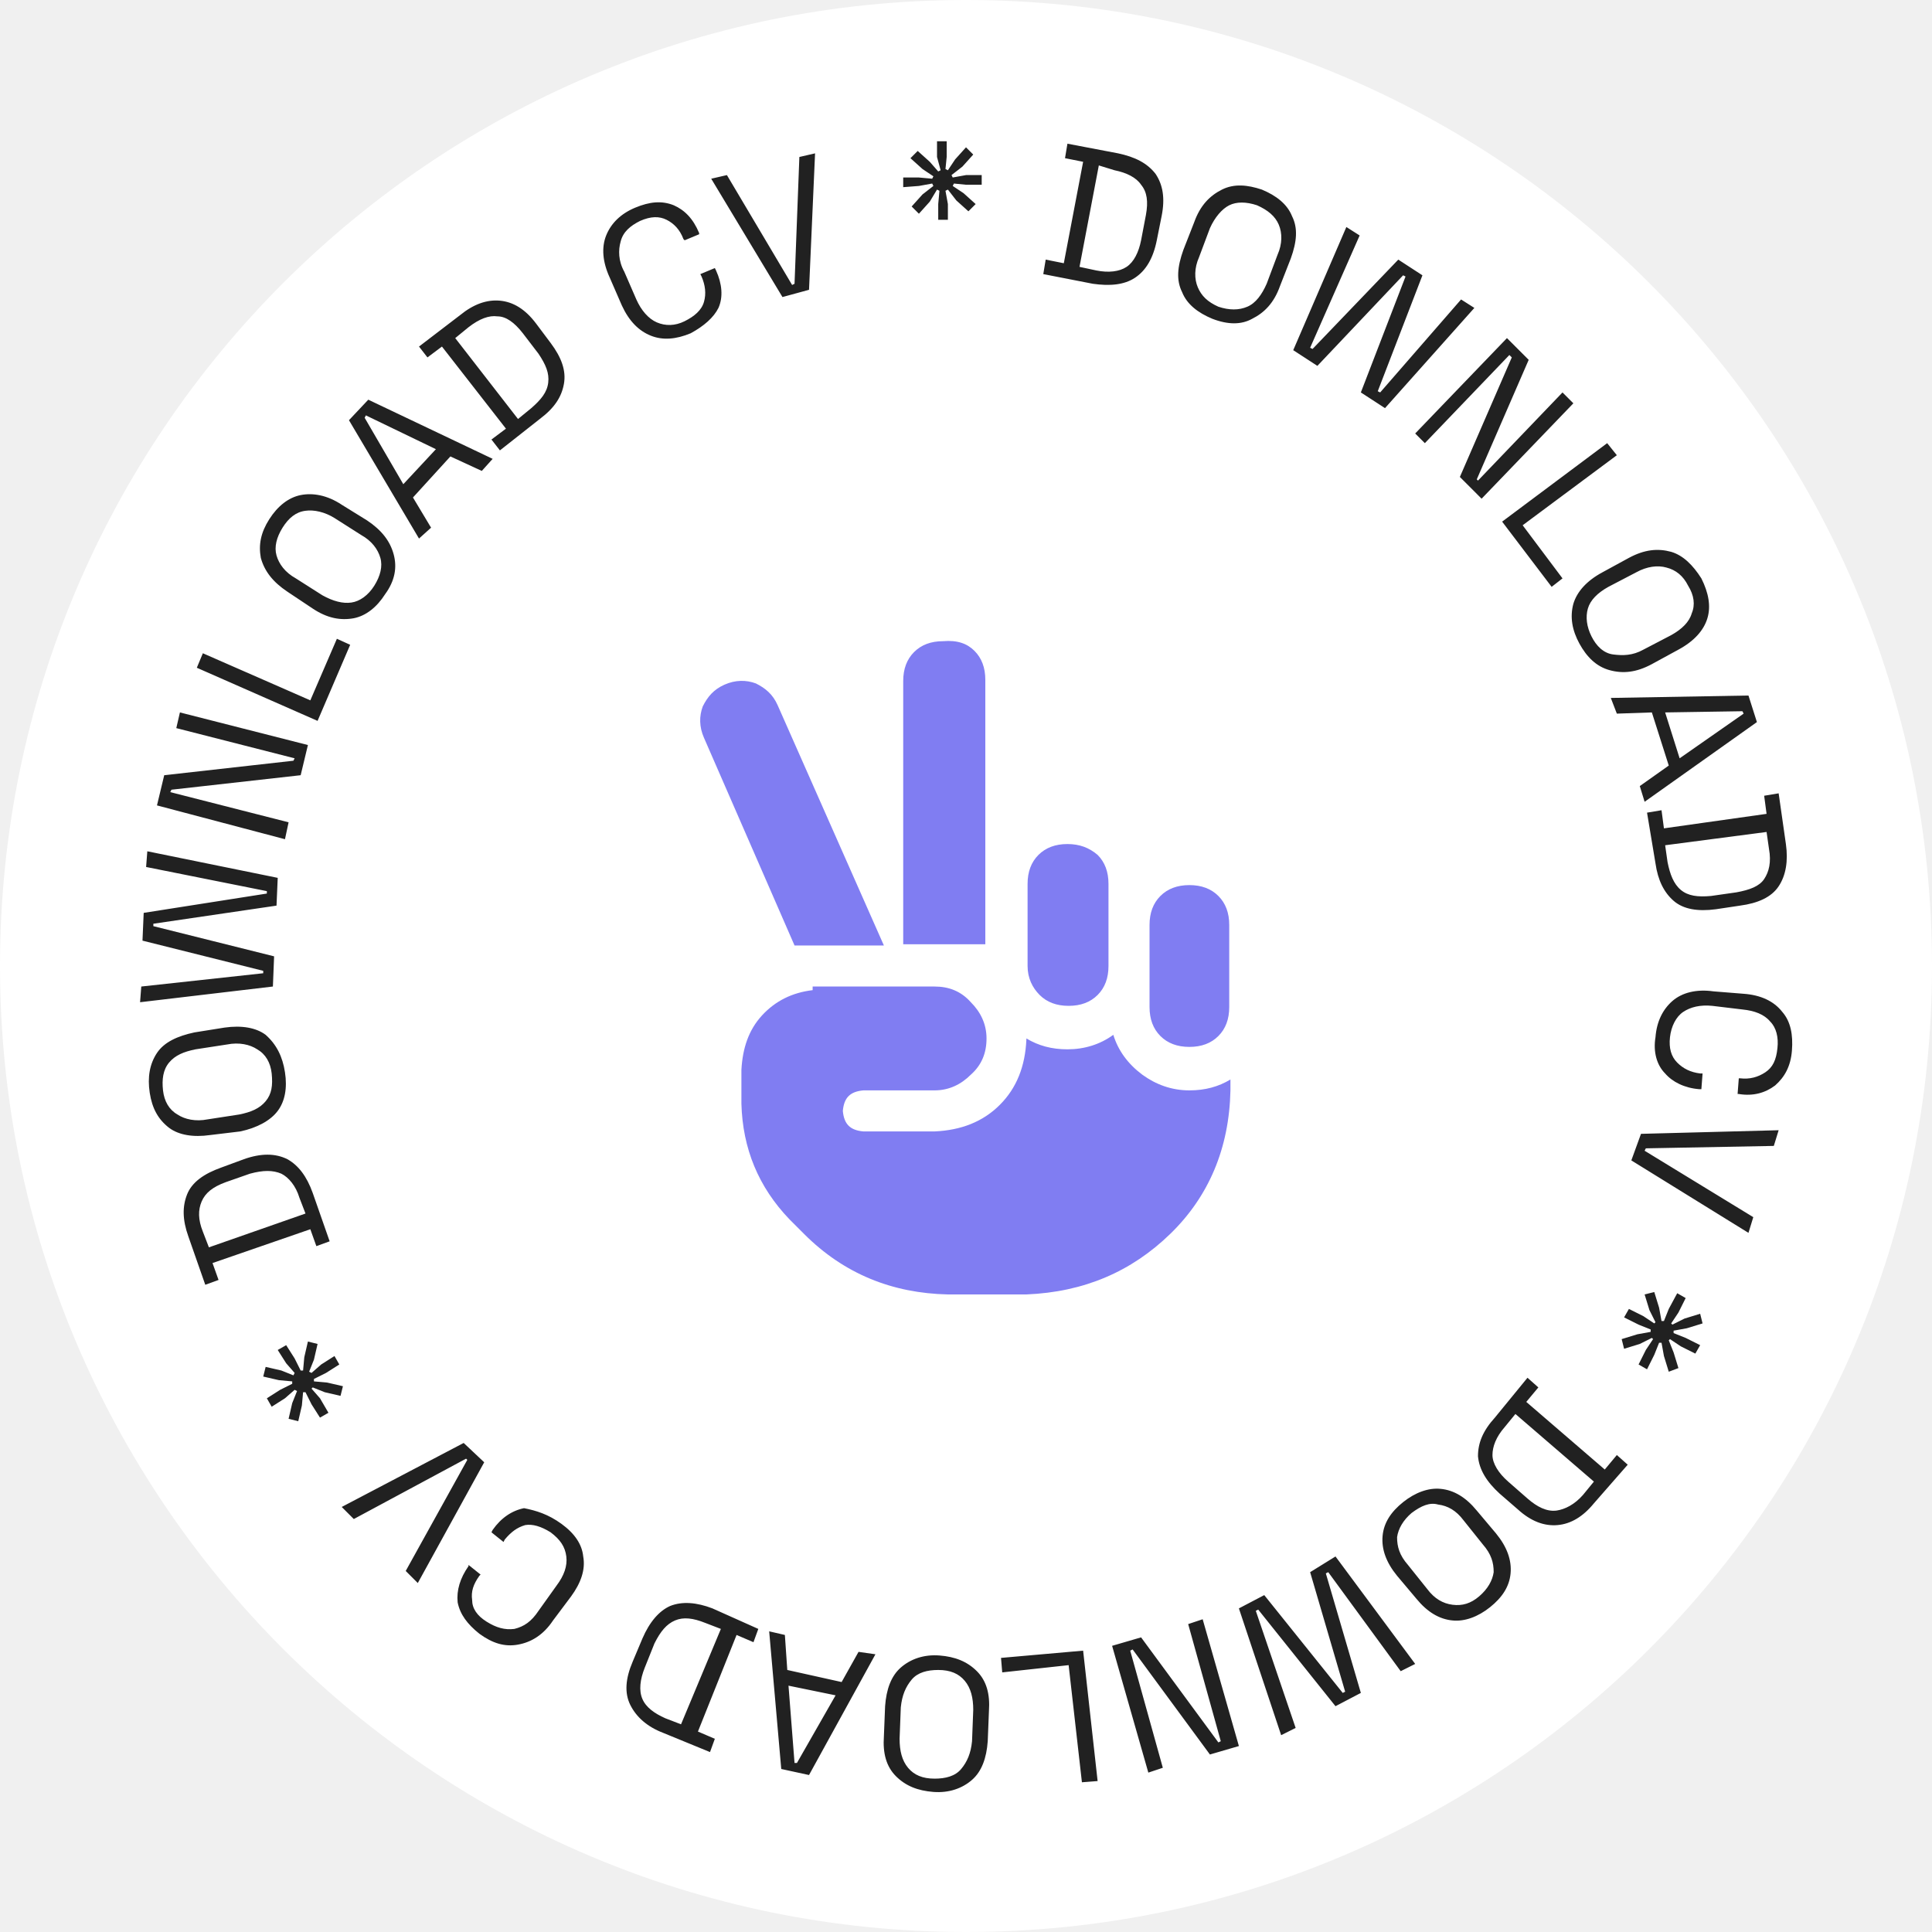
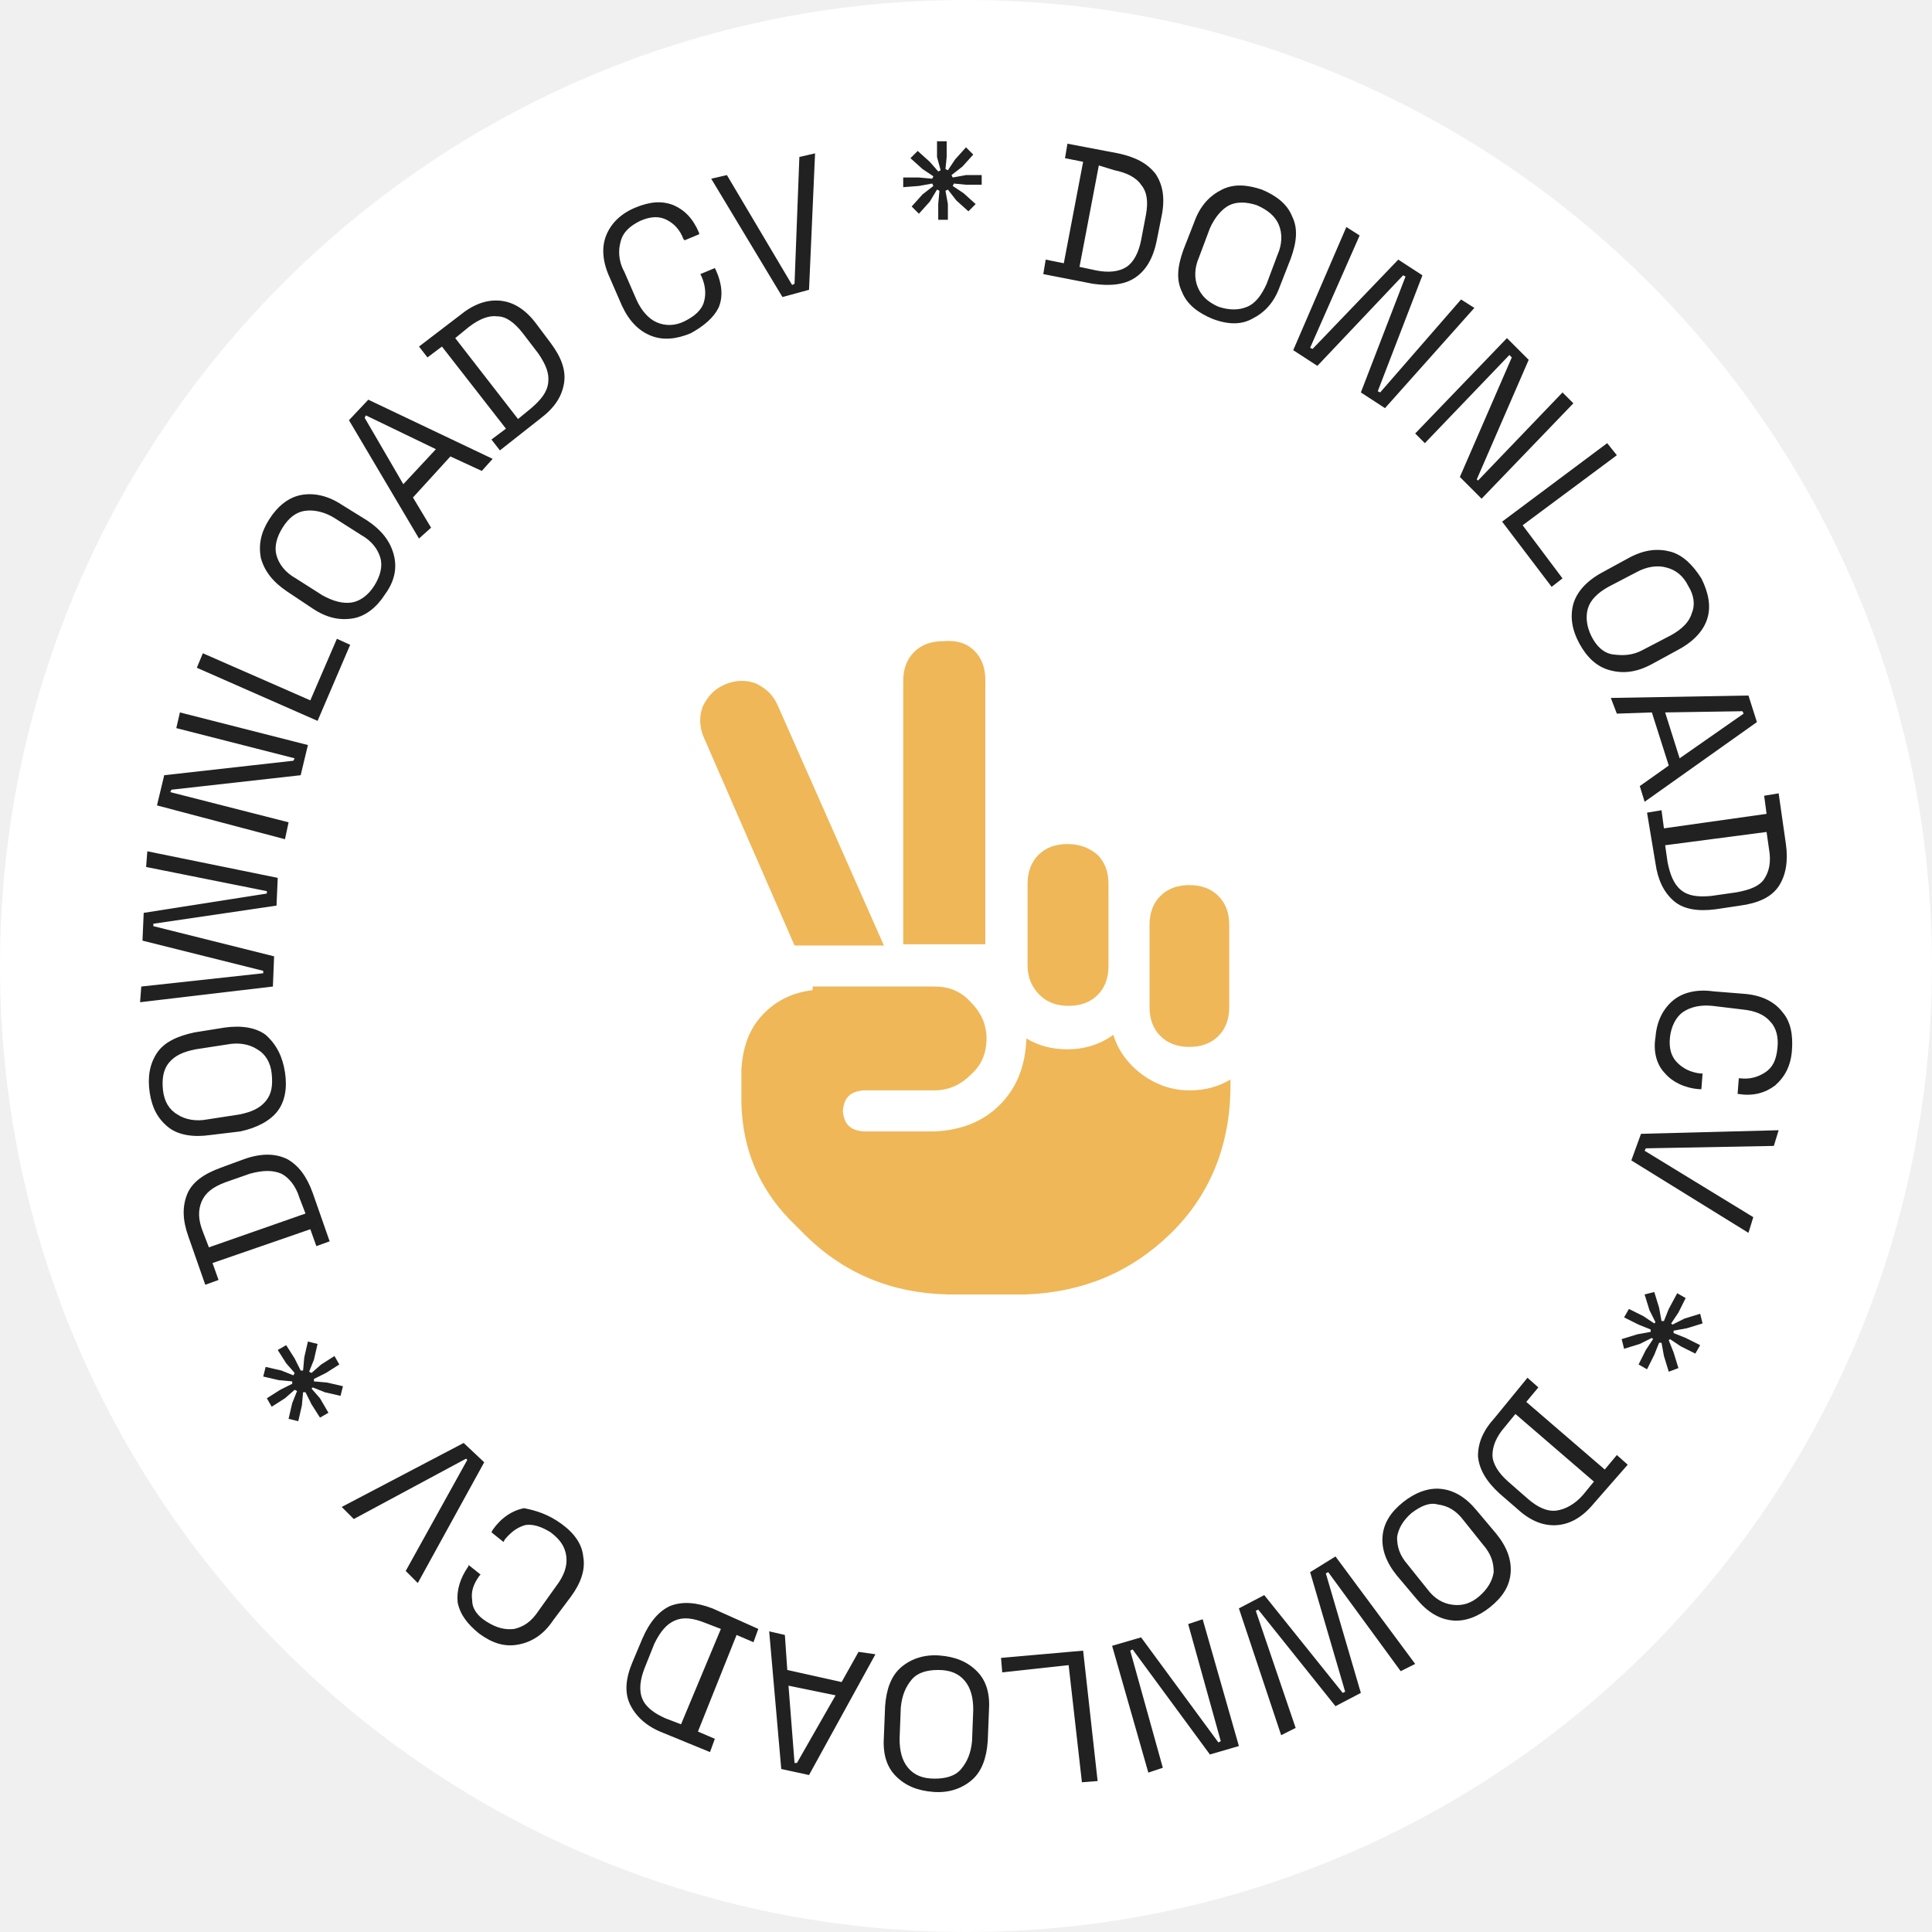
<svg xmlns="http://www.w3.org/2000/svg" id="cv-object" shape-rendering="geometricPrecision" text-rendering="geometricPrecision" width="160px" height="160px" viewBox="0 0 160 160" style="enable-background:new 0 0 160 160;" xml:space="preserve">
  <style type="text/css">
		#rotation-group {
				animation: rotateInfinite 9000ms linear infinite normal forwards
			}
			@keyframes rotateInfinite {
				0% {
					transform: translate(80px,80px) rotate(0deg);
					}
				100% {
					transform: translate(80px,80px) rotate(360deg);
					}
			}
	</style>
  <path fill="#FFFFFF" d="M80,0C35.8,0,0,35.9,0,80s35.8,80,80,80s80-35.8,80-80S124.2,0,80,0L80,0z" />
-   <path fill="#807DF2" d="M73.2,78.3h-7.4l-7.5-17.2c-0.4-0.9-0.4-1.8-0.1-2.6c0.4-0.8,0.9-1.4,1.8-1.8c0.9-0.4,1.8-0.4,2.6-0.1   c0.8,0.4,1.4,0.9,1.8,1.8L73.2,78.3z M67.3,81.7h7.4h2.7c1.2,0,2.2,0.4,3,1.3c0.8,0.8,1.3,1.8,1.3,3c0,1.2-0.4,2.2-1.3,3   c-0.8,0.8-1.8,1.3-3,1.3h-5.9c-1.1,0.1-1.6,0.6-1.7,1.7c0.1,1.1,0.6,1.6,1.7,1.7h5.9c2.2-0.1,4-0.8,5.4-2.2c1.4-1.4,2.1-3.2,2.2-5.4   v-0.1c1,0.6,2.1,0.9,3.4,0.9c1.4,0,2.7-0.4,3.8-1.2c0.4,1.3,1.2,2.4,2.4,3.3c1.1,0.8,2.4,1.3,3.9,1.3c1.3,0,2.4-0.3,3.4-0.9v0.9   c-0.1,4.8-1.8,8.8-5,11.9s-7.1,4.8-11.9,5h-6.5c-4.6-0.1-8.6-1.7-11.9-5l-1.2-1.2c-2.6-2.7-3.9-5.9-4-9.6v-2.8   c0.1-1.8,0.6-3.3,1.7-4.5c1.1-1.2,2.5-1.9,4.2-2.1V81.7z M80.7,53.9c0.6,0.6,0.9,1.4,0.9,2.4v21.9h-6.8V56.4c0-1,0.3-1.8,0.9-2.4   s1.4-0.9,2.4-0.9C79.3,53,80.1,53.3,80.7,53.9z M90.9,70.8c0.6,0.6,0.9,1.4,0.9,2.4V80c0,1-0.3,1.8-0.9,2.4s-1.4,0.9-2.4,0.9   c-1,0-1.8-0.3-2.4-0.9S85.1,81,85.1,80v-6.8c0-1,0.3-1.8,0.9-2.4s1.4-0.9,2.4-0.9C89.4,69.9,90.2,70.2,90.9,70.8z M96.1,74.2   c0.6-0.6,1.4-0.9,2.4-0.9c1,0,1.8,0.3,2.4,0.9s0.9,1.4,0.9,2.4v6.8c0,1-0.3,1.8-0.9,2.4s-1.4,0.9-2.4,0.9c-1,0-1.8-0.3-2.4-0.9   s-0.9-1.4-0.9-2.4v-6.8C95.2,75.6,95.5,74.8,96.1,74.2z" />
+   <path fill="#efb758" d="M73.2,78.3h-7.4l-7.5-17.2c-0.4-0.9-0.4-1.8-0.1-2.6c0.4-0.8,0.9-1.4,1.8-1.8c0.9-0.4,1.8-0.4,2.6-0.1   c0.8,0.4,1.4,0.9,1.8,1.8L73.2,78.3z M67.3,81.7h7.4h2.7c1.2,0,2.2,0.4,3,1.3c0.8,0.8,1.3,1.8,1.3,3c0,1.2-0.4,2.2-1.3,3   c-0.8,0.8-1.8,1.3-3,1.3h-5.9c-1.1,0.1-1.6,0.6-1.7,1.7c0.1,1.1,0.6,1.6,1.7,1.7h5.9c2.2-0.1,4-0.8,5.4-2.2c1.4-1.4,2.1-3.2,2.2-5.4   v-0.1c1,0.6,2.1,0.9,3.4,0.9c1.4,0,2.7-0.4,3.8-1.2c0.4,1.3,1.2,2.4,2.4,3.3c1.1,0.8,2.4,1.3,3.9,1.3c1.3,0,2.4-0.3,3.4-0.9v0.9   c-0.1,4.8-1.8,8.8-5,11.9s-7.1,4.8-11.9,5h-6.5c-4.6-0.1-8.6-1.7-11.9-5l-1.2-1.2c-2.6-2.7-3.9-5.9-4-9.6v-2.8   c0.1-1.8,0.6-3.3,1.7-4.5c1.1-1.2,2.5-1.9,4.2-2.1V81.7z M80.7,53.9c0.6,0.6,0.9,1.4,0.9,2.4v21.9h-6.8V56.4c0-1,0.3-1.8,0.9-2.4   s1.4-0.9,2.4-0.9C79.3,53,80.1,53.3,80.7,53.9z M90.9,70.8c0.6,0.6,0.9,1.4,0.9,2.4V80c0,1-0.3,1.8-0.9,2.4s-1.4,0.9-2.4,0.9   c-1,0-1.8-0.3-2.4-0.9S85.1,81,85.1,80v-6.8c0-1,0.3-1.8,0.9-2.4s1.4-0.9,2.4-0.9C89.4,69.9,90.2,70.2,90.9,70.8z M96.1,74.2   c0.6-0.6,1.4-0.9,2.4-0.9c1,0,1.8,0.3,2.4,0.9s0.9,1.4,0.9,2.4v6.8c0,1-0.3,1.8-0.9,2.4s-1.4,0.9-2.4,0.9c-1,0-1.8-0.3-2.4-0.9   s-0.9-1.4-0.9-2.4v-6.8C95.2,75.6,95.5,74.8,96.1,74.2z" />
  <g id="rotation-group" transform="translate(80,80) rotate(360)">
    <path fill="#212121" transform="translate(-80,-80)" d="M86.4,22.7l0.2-1.2l1.5,0.3l1.6-8.4l-1.5-0.3l0.2-1.2l4.2,0.8c1.4,0.3,2.4,0.8,3.1,1.7c0.6,0.9,0.8,2,0.5,3.5    l-0.4,2c-0.3,1.5-0.9,2.5-1.8,3.1s-2.1,0.7-3.5,0.5L86.4,22.7z M89.4,22.1l1.4,0.3c1,0.2,1.9,0.1,2.5-0.3c0.6-0.4,1-1.2,1.2-2.2    l0.4-2.1c0.2-1.1,0.1-1.9-0.4-2.5c-0.4-0.6-1.2-1-2.2-1.2L91,13.7L89.4,22.1z M100.4,26.4c-1.2-0.5-2.1-1.2-2.5-2.2    c-0.5-1-0.4-2.1,0.1-3.5l0.9-2.3c0.5-1.4,1.3-2.2,2.3-2.7s2.1-0.4,3.3,0c1.2,0.5,2.1,1.2,2.5,2.2c0.5,1,0.4,2.1-0.1,3.5l-0.9,2.3    c-0.5,1.4-1.3,2.2-2.3,2.7C102.8,26.9,101.7,26.9,100.4,26.4z M100.9,25.4c0.9,0.3,1.7,0.3,2.4,0s1.2-1,1.6-1.9l0.9-2.4    c0.4-0.9,0.4-1.8,0.1-2.5s-0.9-1.2-1.8-1.6c-0.9-0.3-1.7-0.3-2.3,0s-1.2,1-1.6,1.9l-0.9,2.4c-0.4,0.9-0.4,1.8-0.1,2.5    S100,25,100.9,25.4z M107.1,29l4.4-10.2l1.1,0.7l-4.1,9.3l0.2,0.1l7.1-7.4l2,1.3l-3.7,9.6l0.2,0.1l6.7-7.7l1.1,0.7l-7.4,8.3l-2-1.3    l3.7-9.6l-0.2-0.1l-7.1,7.5L107.1,29z M117.2,35.9l7.6-7.9l1.8,1.8l-4.3,9.9l0.1,0.1l7-7.3l0.9,0.9l-7.6,7.9l-1.8-1.8l4.3-9.9    l-0.2-0.2l-7,7.3L117.2,35.9z M124.4,43.2l8.7-6.5l0.8,1l-7.8,5.8l3.3,4.4l-0.9,0.7L124.4,43.2z M130.8,53.3    c-0.6-1.1-0.8-2.2-0.5-3.3c0.3-1,1.1-1.9,2.4-2.6l2.2-1.2c1.3-0.7,2.4-0.8,3.5-0.5c1,0.3,1.8,1.1,2.5,2.2c0.6,1.2,0.8,2.3,0.5,3.3    c-0.3,1-1.1,1.9-2.4,2.6l-2.2,1.2c-1.3,0.7-2.4,0.8-3.5,0.5C132.2,55.2,131.4,54.4,130.8,53.3z M131.8,52.7c0.4,0.8,1,1.4,1.8,1.5    s1.6,0.1,2.5-0.4l2.3-1.2c0.9-0.5,1.5-1.1,1.7-1.8c0.3-0.7,0.2-1.5-0.3-2.3c-0.4-0.8-1-1.3-1.8-1.5c-0.7-0.2-1.6-0.1-2.5,0.4    l-2.3,1.2c-0.9,0.5-1.5,1.1-1.7,1.8C131.3,51.1,131.4,51.9,131.8,52.7z M133.4,57.8l11.4-0.2l0.7,2.2l-9.3,6.6l-0.4-1.3l2.4-1.7    l-1.4-4.4l-2.9,0.1L133.4,57.8z M137.9,59l1.2,3.8l5.3-3.7l-0.1-0.2L137.9,59z M136.4,67.3l1.2-0.2l0.2,1.5l8.5-1.2l-0.2-1.5    l1.2-0.2l0.6,4.2c0.2,1.4,0,2.6-0.6,3.5c-0.6,0.9-1.7,1.4-3.2,1.6l-2,0.3c-1.5,0.2-2.7,0-3.5-0.7c-0.8-0.7-1.3-1.7-1.5-3.1    L136.4,67.3z M137.9,70l0.2,1.4c0.2,1,0.5,1.8,1.1,2.3s1.4,0.6,2.5,0.5l2.1-0.3c1.1-0.2,1.9-0.5,2.3-1.1c0.4-0.6,0.6-1.4,0.4-2.5    l-0.2-1.4L137.9,70z M137.1,85.9c0.1-1.3,0.6-2.3,1.4-3c0.8-0.7,2-1,3.4-0.8l2.5,0.2c1.4,0.1,2.5,0.6,3.2,1.5    c0.7,0.8,0.9,1.9,0.8,3.2c-0.1,1.3-0.6,2.2-1.4,2.9c-0.8,0.6-1.8,0.9-3,0.7l-0.1,0l0.1-1.3l0.1,0c0.8,0.1,1.5-0.1,2.1-0.5    c0.6-0.4,0.9-1,1-2c0.1-0.9-0.1-1.7-0.6-2.2c-0.5-0.6-1.3-0.9-2.3-1l-2.5-0.3c-1-0.1-1.8,0.1-2.4,0.5s-1,1.2-1.1,2.1    c-0.1,0.9,0.1,1.6,0.6,2.1c0.5,0.5,1.1,0.8,1.9,0.9l0.2,0l-0.1,1.3l-0.2,0c-1.2-0.1-2.2-0.6-2.8-1.3    C137.2,88.2,136.9,87.1,137.1,85.9z M135.9,93.9l11.4-0.3l-0.4,1.3l-10.6,0.2l-0.1,0.2l9,5.5l-0.4,1.3l-9.7-6L135.9,93.9z    M138.9,107.1l0.7,0.4l-0.6,1.2l-0.6,0.9l0.1,0.1l1-0.5l1.3-0.4l0.2,0.8l-1.3,0.4l-1.1,0.2l0,0.2l1,0.4l1.2,0.6l-0.4,0.7l-1.2-0.6    l-0.9-0.6l-0.1,0.1l0.4,1l0.4,1.3l-0.8,0.3l-0.4-1.3l-0.2-1.1l-0.2,0l-0.4,1l-0.6,1.2l-0.7-0.4l0.6-1.2l0.6-0.9l-0.1-0.1l-1,0.5    l-1.3,0.4l-0.2-0.8l1.3-0.4l1.1-0.2l0-0.2l-1-0.4l-1.2-0.6l0.4-0.7l1.2,0.6l0.9,0.6l0.1-0.1l-0.5-1l-0.4-1.3l0.8-0.2l0.4,1.3    l0.2,1.1l0.2,0l0.4-1L138.9,107.1z M126.5,114.1l0.9,0.8l-1,1.2l6.5,5.6l1-1.2l0.9,0.8l-2.8,3.2c-0.9,1.1-1.9,1.7-3,1.8    c-1.1,0.1-2.2-0.3-3.3-1.3l-1.5-1.3c-1.1-1-1.7-2-1.8-3.1c0-1.1,0.4-2.1,1.4-3.2L126.5,114.1z M125.5,117.1l-0.9,1.1    c-0.7,0.8-1,1.6-1,2.3c0,0.7,0.5,1.5,1.3,2.2l1.6,1.4c0.8,0.7,1.6,1.1,2.4,1c0.7-0.1,1.5-0.5,2.2-1.3l0.9-1.1L125.5,117.1z    M116.2,124.4c1-0.8,2.1-1.2,3.1-1.1c1.1,0.1,2.1,0.7,3,1.8l1.6,1.9c0.9,1.1,1.3,2.2,1.2,3.3c-0.1,1.1-0.7,2-1.7,2.8    c-1,0.8-2.1,1.2-3.1,1.1c-1.1-0.1-2.1-0.7-3-1.8l-1.6-1.9c-0.9-1.1-1.3-2.2-1.2-3.3C114.6,126.1,115.2,125.2,116.2,124.4z    M116.9,125.3c-0.7,0.6-1.1,1.3-1.2,2c0,0.8,0.2,1.5,0.9,2.3l1.6,2c0.6,0.8,1.3,1.2,2.1,1.3c0.8,0.1,1.5-0.1,2.2-0.7    c0.7-0.6,1.1-1.3,1.2-2c0-0.8-0.2-1.5-0.9-2.3l-1.6-2c-0.6-0.8-1.3-1.2-2.1-1.3C118.4,124.4,117.7,124.7,116.9,125.3z M110.6,128.9    l6.6,8.9l-1.2,0.6l-6-8.2l-0.2,0.1l2.9,9.9l-2.1,1.1l-6.4-8l-0.2,0.1l3.3,9.7l-1.2,0.6l-3.5-10.5l2.1-1.1l6.5,8.1l0.2-0.1l-2.9-9.9    L110.6,128.9z M99.6,134.1l3,10.5l-2.4,0.7l-6.4-8.7l-0.2,0.1l2.7,9.7l-1.2,0.4l-3-10.5l2.4-0.7l6.4,8.7l0.2-0.1l-2.7-9.7    L99.6,134.1z M89.7,136.7l1.2,10.8l-1.3,0.1l-1.1-9.7l-5.5,0.6l-0.1-1.2L89.7,136.7z M77.8,137.1c1.3,0.1,2.3,0.5,3.1,1.3    s1.1,1.9,1,3.3l-0.1,2.5c-0.1,1.4-0.5,2.5-1.3,3.2c-0.8,0.7-1.9,1.1-3.2,1c-1.3-0.1-2.3-0.5-3.1-1.3s-1.1-1.9-1-3.3l0.1-2.5    c0.1-1.4,0.5-2.5,1.3-3.2C75.4,137.4,76.5,137,77.8,137.1z M77.7,138.3c-0.9,0-1.7,0.2-2.2,0.8s-0.8,1.3-0.9,2.3l-0.1,2.6    c0,1,0.2,1.8,0.7,2.4s1.2,0.9,2.2,0.9c0.9,0,1.7-0.2,2.2-0.8s0.8-1.3,0.9-2.3l0.1-2.6c0-1-0.2-1.8-0.7-2.4S78.7,138.3,77.7,138.3z    M72.5,137L67,147l-2.3-0.5l-1-11.4l1.3,0.3l0.2,2.9l4.5,1l1.4-2.5L72.5,137z M69.2,140.4l-3.9-0.8l0.5,6.4l0.2,0L69.2,140.4z    M62.8,134.9l-0.4,1.1l-1.4-0.6l-3.2,8l1.4,0.6l-0.4,1.1l-3.9-1.6c-1.3-0.5-2.2-1.3-2.7-2.3s-0.4-2.2,0.2-3.6l0.8-1.9    c0.6-1.4,1.4-2.3,2.3-2.7c1-0.4,2.2-0.3,3.5,0.2L62.8,134.9z M59.7,134.9l-1.3-0.5c-1-0.4-1.8-0.5-2.5-0.2c-0.7,0.3-1.2,0.9-1.7,1.9    l-0.8,2c-0.4,1-0.5,1.9-0.2,2.6c0.3,0.7,1,1.2,1.9,1.6l1.3,0.5L59.7,134.9z M46.5,126.2c1.1,0.8,1.7,1.7,1.8,2.7    c0.2,1.1-0.2,2.2-1,3.3l-1.5,2c-0.8,1.2-1.8,1.8-2.9,2c-1.1,0.2-2.1-0.1-3.2-0.9c-1-0.8-1.6-1.6-1.8-2.6c-0.1-1,0.2-2,0.9-3l0-0.1    l1,0.8l-0.1,0.1c-0.5,0.7-0.7,1.3-0.6,2c0,0.7,0.4,1.3,1.2,1.8c0.8,0.5,1.5,0.7,2.3,0.6c0.8-0.2,1.4-0.6,2-1.5l1.5-2.1    c0.6-0.8,0.9-1.6,0.8-2.4c-0.1-0.8-0.5-1.4-1.3-2c-0.8-0.5-1.5-0.7-2.1-0.6c-0.7,0.2-1.2,0.6-1.7,1.2l-0.1,0.2l-1-0.8l0.1-0.2    c0.7-1,1.6-1.6,2.6-1.8C44.4,125.1,45.4,125.4,46.5,126.2z M40.1,121.1l-5.5,10l-1-1l5.1-9.2l-0.1-0.1l-9.3,5l-1-1l10.1-5.3    L40.1,121.1z M27.2,117l-0.7,0.4l-0.7-1.1l-0.5-1l-0.2,0l-0.1,1.1l-0.3,1.3l-0.8-0.2l0.3-1.3l0.4-1l-0.2-0.1l-0.8,0.7l-1.1,0.7    l-0.4-0.7l1.1-0.7l1-0.5l0-0.2l-1.1-0.1l-1.3-0.3l0.2-0.8l1.3,0.3l1,0.4l0.1-0.2l-0.7-0.8l-0.7-1.1l0.7-0.4l0.7,1.1l0.5,1l0.2,0    l0.1-1.1l0.3-1.3l0.8,0.2l-0.3,1.3l-0.4,1l0.2,0.1l0.8-0.7l1.1-0.7l0.4,0.7l-1.1,0.7l-1,0.5l0,0.2l1.1,0.1l1.3,0.3l-0.2,0.8    l-1.3-0.3l-1-0.4l-0.1,0.1l0.7,0.8L27.2,117z M27.3,102.8l-1.1,0.4l-0.5-1.4l-8.1,2.8l0.5,1.4l-1.1,0.4l-1.4-4    c-0.5-1.4-0.5-2.5-0.1-3.5c0.4-1,1.4-1.7,2.8-2.2l1.9-0.7c1.4-0.5,2.6-0.5,3.6,0c0.9,0.5,1.6,1.4,2.1,2.8L27.3,102.8z M25.3,100.5    l-0.5-1.3c-0.3-1-0.9-1.7-1.5-2c-0.7-0.3-1.5-0.3-2.6,0l-2,0.7c-1.1,0.4-1.7,0.9-2,1.6c-0.3,0.7-0.3,1.5,0.1,2.5l0.5,1.3L25.3,100.5    z M23.6,88.8c0.2,1.3,0,2.4-0.6,3.2s-1.7,1.4-3.1,1.7L17.4,94c-1.4,0.2-2.6,0-3.4-0.6c-0.9-0.7-1.4-1.6-1.6-2.9    c-0.2-1.3,0-2.4,0.6-3.3c0.6-0.9,1.7-1.4,3.1-1.7l2.5-0.4c1.4-0.2,2.6,0,3.4,0.6C22.9,86.5,23.4,87.5,23.6,88.8z M22.5,88.9    c-0.1-0.9-0.5-1.6-1.2-2c-0.6-0.4-1.5-0.6-2.5-0.4l-2.6,0.4c-1,0.2-1.7,0.5-2.2,1.1c-0.5,0.6-0.6,1.4-0.5,2.3c0.1,0.9,0.5,1.6,1.2,2    c0.6,0.4,1.5,0.6,2.5,0.4l2.6-0.4c1-0.2,1.7-0.5,2.2-1.1C22.5,90.6,22.6,89.9,22.5,88.9z M22.6,81.7l-11,1.3l0.1-1.3l10.1-1.1l0-0.2    l-10-2.5l0.1-2.3L22.1,74l0-0.2l-10-2l0.1-1.3L23,72.7l-0.1,2.3l-10.2,1.5l0,0.2l10,2.5L22.6,81.7z M23.6,69.5L13,66.7l0.6-2.5    l10.7-1.2l0.1-0.2l-9.8-2.5l0.3-1.3l10.6,2.7l-0.6,2.5l-10.7,1.2l-0.1,0.2l9.8,2.5L23.6,69.5z M26.3,59.7l-10-4.4l0.5-1.2l8.9,3.9    l2.2-5.1l1.1,0.5L26.3,59.7z M31.9,49.2c-0.7,1.1-1.6,1.8-2.6,2c-1.1,0.2-2.2,0-3.4-0.8L23.8,49c-1.2-0.8-1.9-1.7-2.2-2.8    c-0.2-1.1,0-2.1,0.7-3.2c0.7-1.1,1.6-1.8,2.6-2s2.2,0,3.4,0.8l2.1,1.3c1.2,0.8,1.9,1.7,2.2,2.8C32.9,47,32.7,48.1,31.9,49.2z    M31,48.5c0.5-0.8,0.7-1.6,0.5-2.3s-0.7-1.4-1.6-1.9l-2.2-1.4c-0.8-0.5-1.7-0.7-2.4-0.6c-0.8,0.1-1.4,0.6-1.9,1.4    c-0.5,0.8-0.7,1.6-0.5,2.3s0.7,1.4,1.6,1.9l2.2,1.4c0.9,0.5,1.7,0.7,2.4,0.6C29.8,49.8,30.5,49.3,31,48.5z M34.7,44.6l-5.8-9.8    l1.6-1.7L40.8,38l-0.9,1l-2.6-1.2l-3.1,3.4l1.5,2.5L34.7,44.6z M33.4,40.1l2.7-2.9l-5.8-2.8l-0.1,0.2L33.4,40.1z M41.4,37.3    l-0.7-0.9l1.2-0.9l-5.3-6.8l-1.2,0.9l-0.7-0.9l3.4-2.6c1.1-0.9,2.2-1.3,3.3-1.2c1.1,0.1,2.1,0.7,3,1.9l1.2,1.6    c0.9,1.2,1.3,2.3,1.1,3.4s-0.8,2-2,2.9L41.4,37.3z M42.9,34.7l1.1-0.9c0.8-0.7,1.3-1.3,1.4-2.1s-0.2-1.5-0.8-2.4l-1.3-1.7    c-0.7-0.9-1.4-1.4-2.1-1.4c-0.7-0.1-1.5,0.2-2.4,0.9l-1.1,0.9L42.9,34.7z M57.2,27.6c-1.2,0.5-2.3,0.6-3.3,0.2s-1.8-1.2-2.4-2.5    l-1-2.3c-0.6-1.3-0.7-2.5-0.3-3.5c0.4-1,1.2-1.8,2.4-2.3c1.2-0.5,2.2-0.6,3.2-0.2c0.9,0.4,1.6,1.1,2.1,2.3l0,0.1l-1.2,0.5l-0.1-0.1    c-0.3-0.8-0.8-1.3-1.4-1.6c-0.6-0.3-1.3-0.3-2.2,0.1c-0.8,0.4-1.4,0.9-1.6,1.7c-0.2,0.7-0.2,1.6,0.3,2.5l1,2.3    c0.4,0.9,1,1.6,1.7,1.9c0.7,0.3,1.5,0.3,2.3-0.1c0.8-0.4,1.4-0.9,1.6-1.6c0.2-0.7,0.1-1.4-0.2-2.1l-0.1-0.2l1.2-0.5l0.1,0.2    c0.5,1.1,0.6,2.2,0.2,3.1C59.1,26.3,58.3,27,57.2,27.6z M64.8,24.6l-5.9-9.8l1.3-0.3l5.4,9.1l0.2-0.1L66.2,13l1.3-0.3L67,24    L64.8,24.6z M74.8,15.5l0-0.8l1.3,0l1.1,0.1l0.1-0.2l-0.9-0.6l-1-0.9l0.6-0.6l1,0.9l0.7,0.8l0.2-0.1L77.6,13l0-1.3l0.8,0l0,1.3    L78.3,14l0.2,0.1l0.6-0.9l0.9-1l0.6,0.6l-0.9,1l-0.9,0.7l0.1,0.2l1.1-0.2l1.3,0l0,0.8l-1.3,0L79,15.2l-0.1,0.2l0.9,0.6l1,0.9    l-0.6,0.6l-1-0.9l-0.7-0.9l-0.2,0.1l0.2,1.1l0,1.3l-0.8,0l0-1.3l0.1-1.1l-0.2-0.1L77,16.7l-0.9,1l-0.6-0.6l0.9-1l0.9-0.7l-0.1-0.2    l-1.1,0.2L74.8,15.5z" />
  </g>
</svg>
